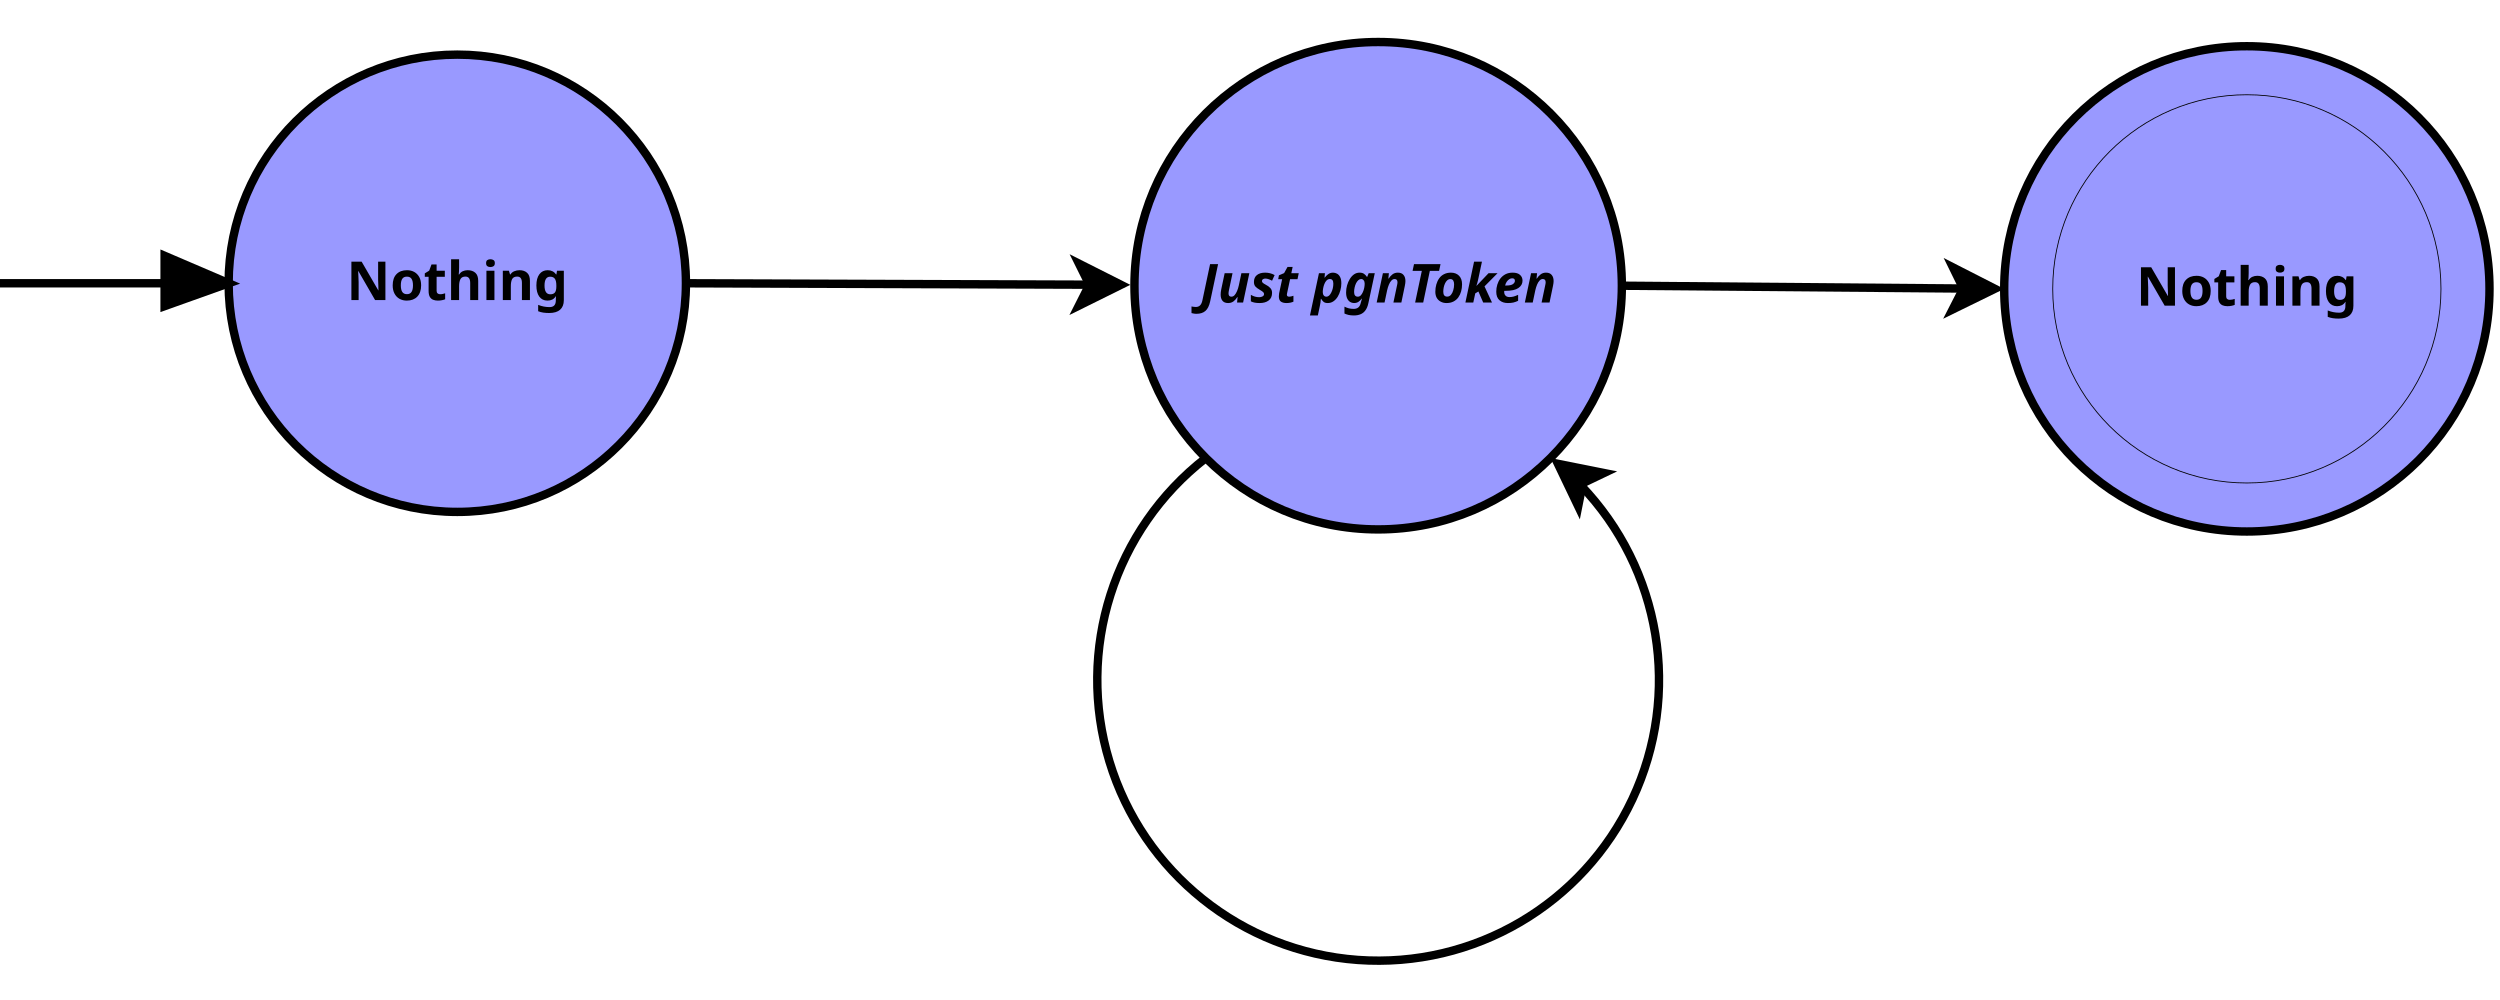
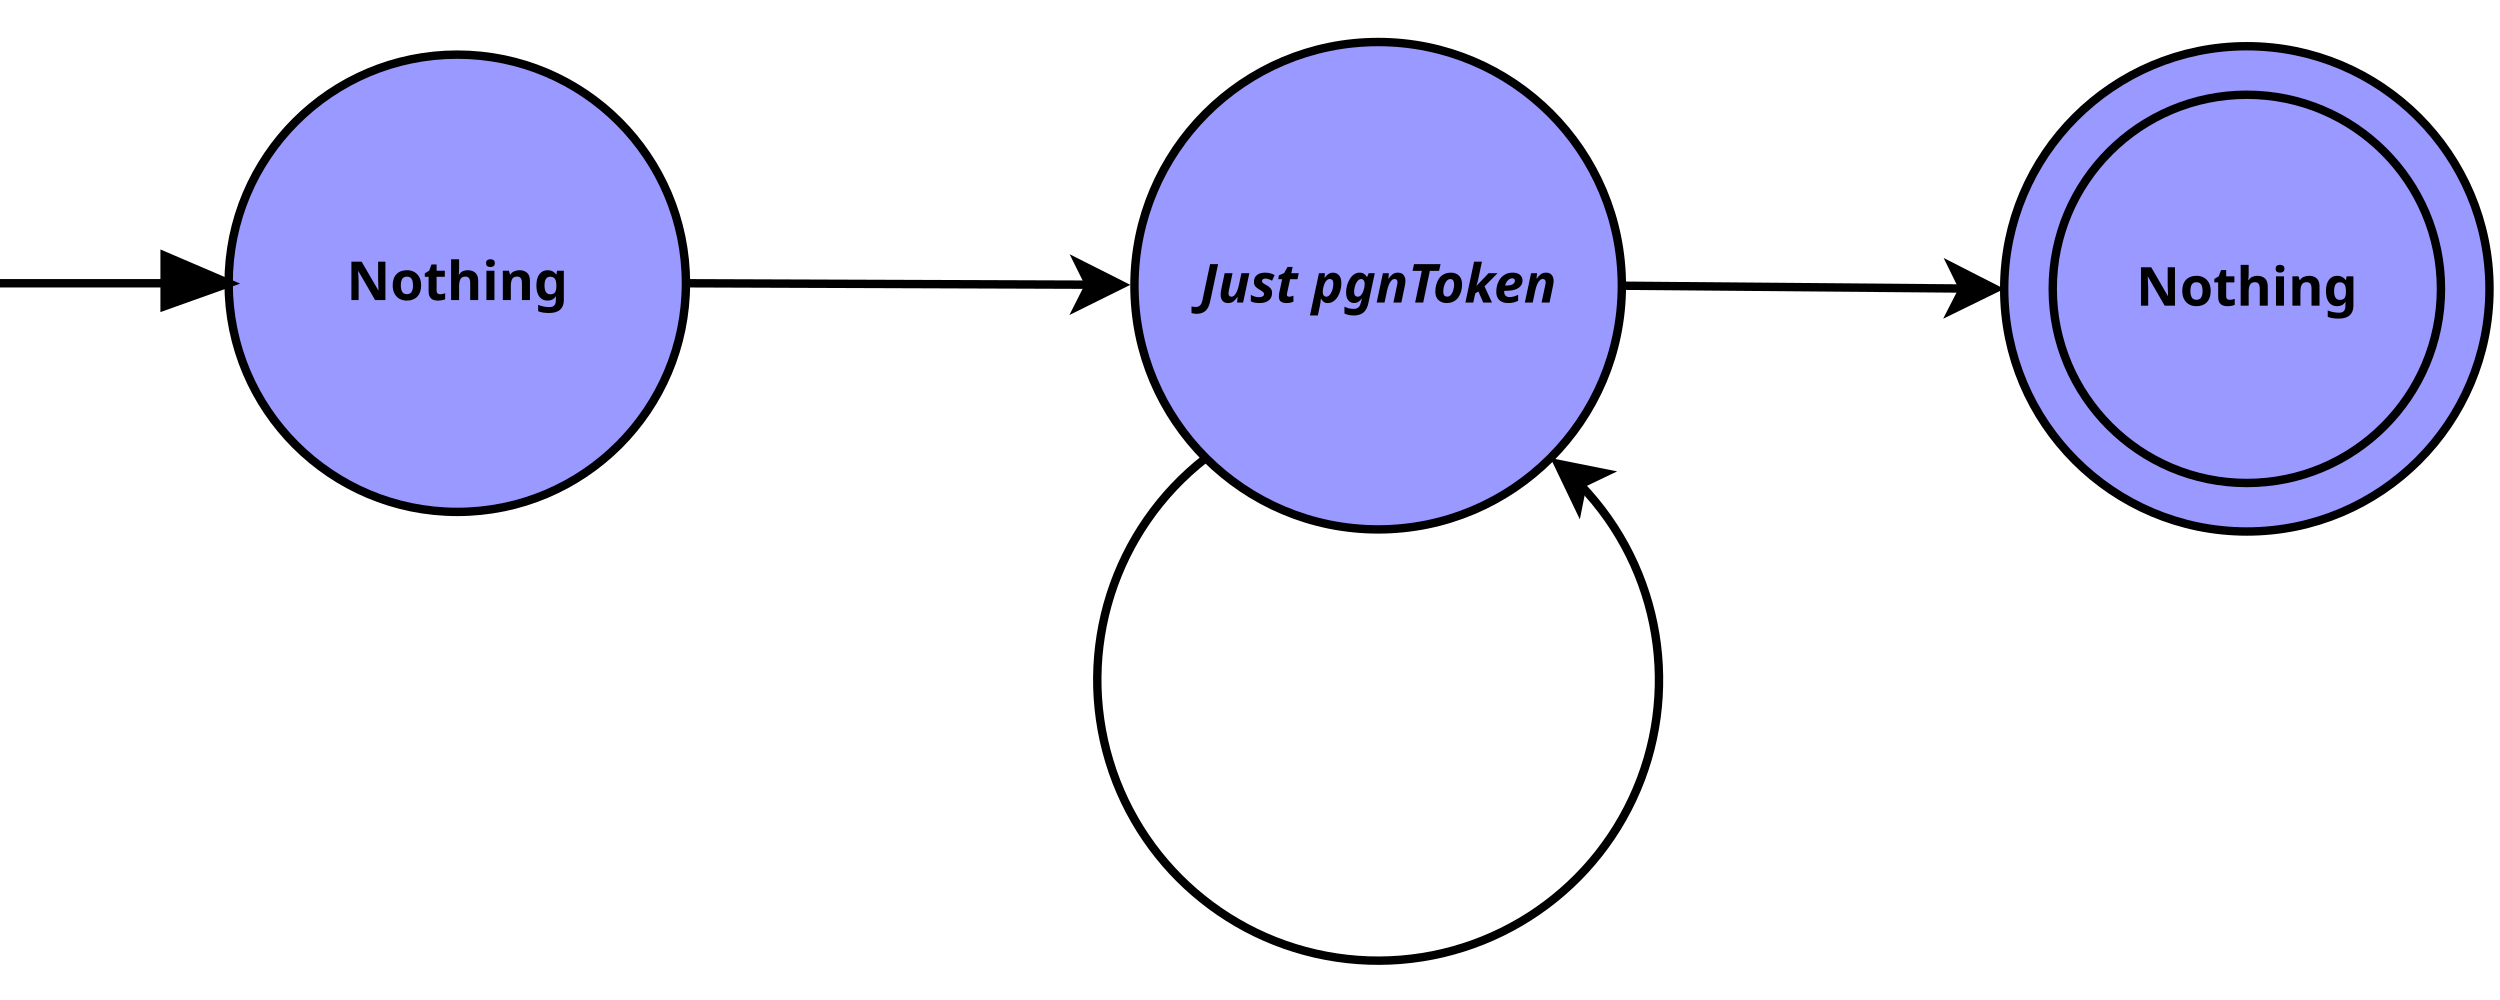
<svg xmlns="http://www.w3.org/2000/svg" width="10cm" height="4cm" viewBox="111 114 595 222">
  <g id="Background">
    <g>
      <ellipse style="fill: #9999ff; fill-opacity: 1; stroke-opacity: 1; stroke-width: 2; stroke: #000000" cx="439" cy="174" rx="58" ry="58" />
      <text font-size="12.8" style="fill: #000000; fill-opacity: 1; stroke: none;text-anchor:middle;font-family:sans-serif;font-style:italic;font-weight:700" x="439" y="178">
        <tspan x="439" y="178">Just pgnToken</tspan>
      </text>
    </g>
    <g>
      <ellipse style="fill: #9999ff; fill-opacity: 1; stroke-opacity: 1; stroke-width: 2; stroke: #000000" cx="219.833" cy="173.417" rx="54.417" ry="54.417" />
      <polyline style="fill: none; stroke-opacity: 1; stroke-width: 2; stroke: #000000" points="111,173.417 165.417,173.417 " />
      <polygon style="fill: #000000; fill-opacity: 1; stroke-opacity: 1; stroke-width: 2; stroke: #000000" fill-rule="evenodd" points="150.18,166.887 165.417,173.417 150.18,178.858 " />
      <text font-size="12.8" style="fill: #000000; fill-opacity: 1; stroke: none;text-anchor:middle;font-family:sans-serif;font-style:normal;font-weight:700" x="219.833" y="177.417">
        <tspan x="219.833" y="177.417">Nothing</tspan>
      </text>
    </g>
    <g>
      <ellipse style="fill: #9999ff; fill-opacity: 1; stroke-opacity: 1; stroke-width: 2; stroke: #000000" cx="645.75" cy="174.75" rx="57.75" ry="57.75" />
-       <ellipse style="fill: none; stroke-opacity: 1; stroke-width: 0.2; stroke: #000000" cx="645.75" cy="174.75" rx="46.2" ry="46.2" />
+       <ellipse style="fill: none; stroke-opacity: 1; stroke-width: 2; stroke: #000000" cx="645.75" cy="174.75" rx="46.2" ry="46.2" />
      <text font-size="12.8" style="fill: #000000; fill-opacity: 1; stroke: none;text-anchor:middle;font-family:sans-serif;font-style:normal;font-weight:700" x="645.75" y="178.75">
        <tspan x="645.75" y="178.75">Nothing</tspan>
      </text>
    </g>
    <g>
      <line style="fill: none; stroke-opacity: 1; stroke-width: 2; stroke: #000000" x1="497" y1="174" x2="578.264" y2="174.67" />
      <polygon style="fill: #000000; fill-opacity: 1; stroke-opacity: 1; stroke-width: 2; stroke: #000000" fill-rule="evenodd" points="585.764,174.732 575.723,179.649 578.264,174.67 575.806,169.649 " />
    </g>
    <g>
      <line style="fill: none; stroke-opacity: 1; stroke-width: 2; stroke: #000000" x1="274.25" y1="173.417" x2="370.278" y2="173.757" />
      <polygon style="fill: #000000; fill-opacity: 1; stroke-opacity: 1; stroke-width: 2; stroke: #000000" fill-rule="evenodd" points="377.778,173.783 367.76,178.748 370.278,173.757 367.796,168.748 " />
    </g>
    <g>
      <path style="fill: none; stroke-opacity: 1; stroke-width: 2; stroke: #000000" d="M 397.982,215.018 A 66.844,66.844 0 1 0 487.197,221.481" />
      <polygon style="fill: #000000; fill-opacity: 1; stroke-opacity: 1; stroke-width: 2; stroke: #000000" fill-rule="evenodd" points="481.784,216.39 492.748,218.579 487.705,220.992 486.611,226.474 " />
    </g>
  </g>
</svg>
